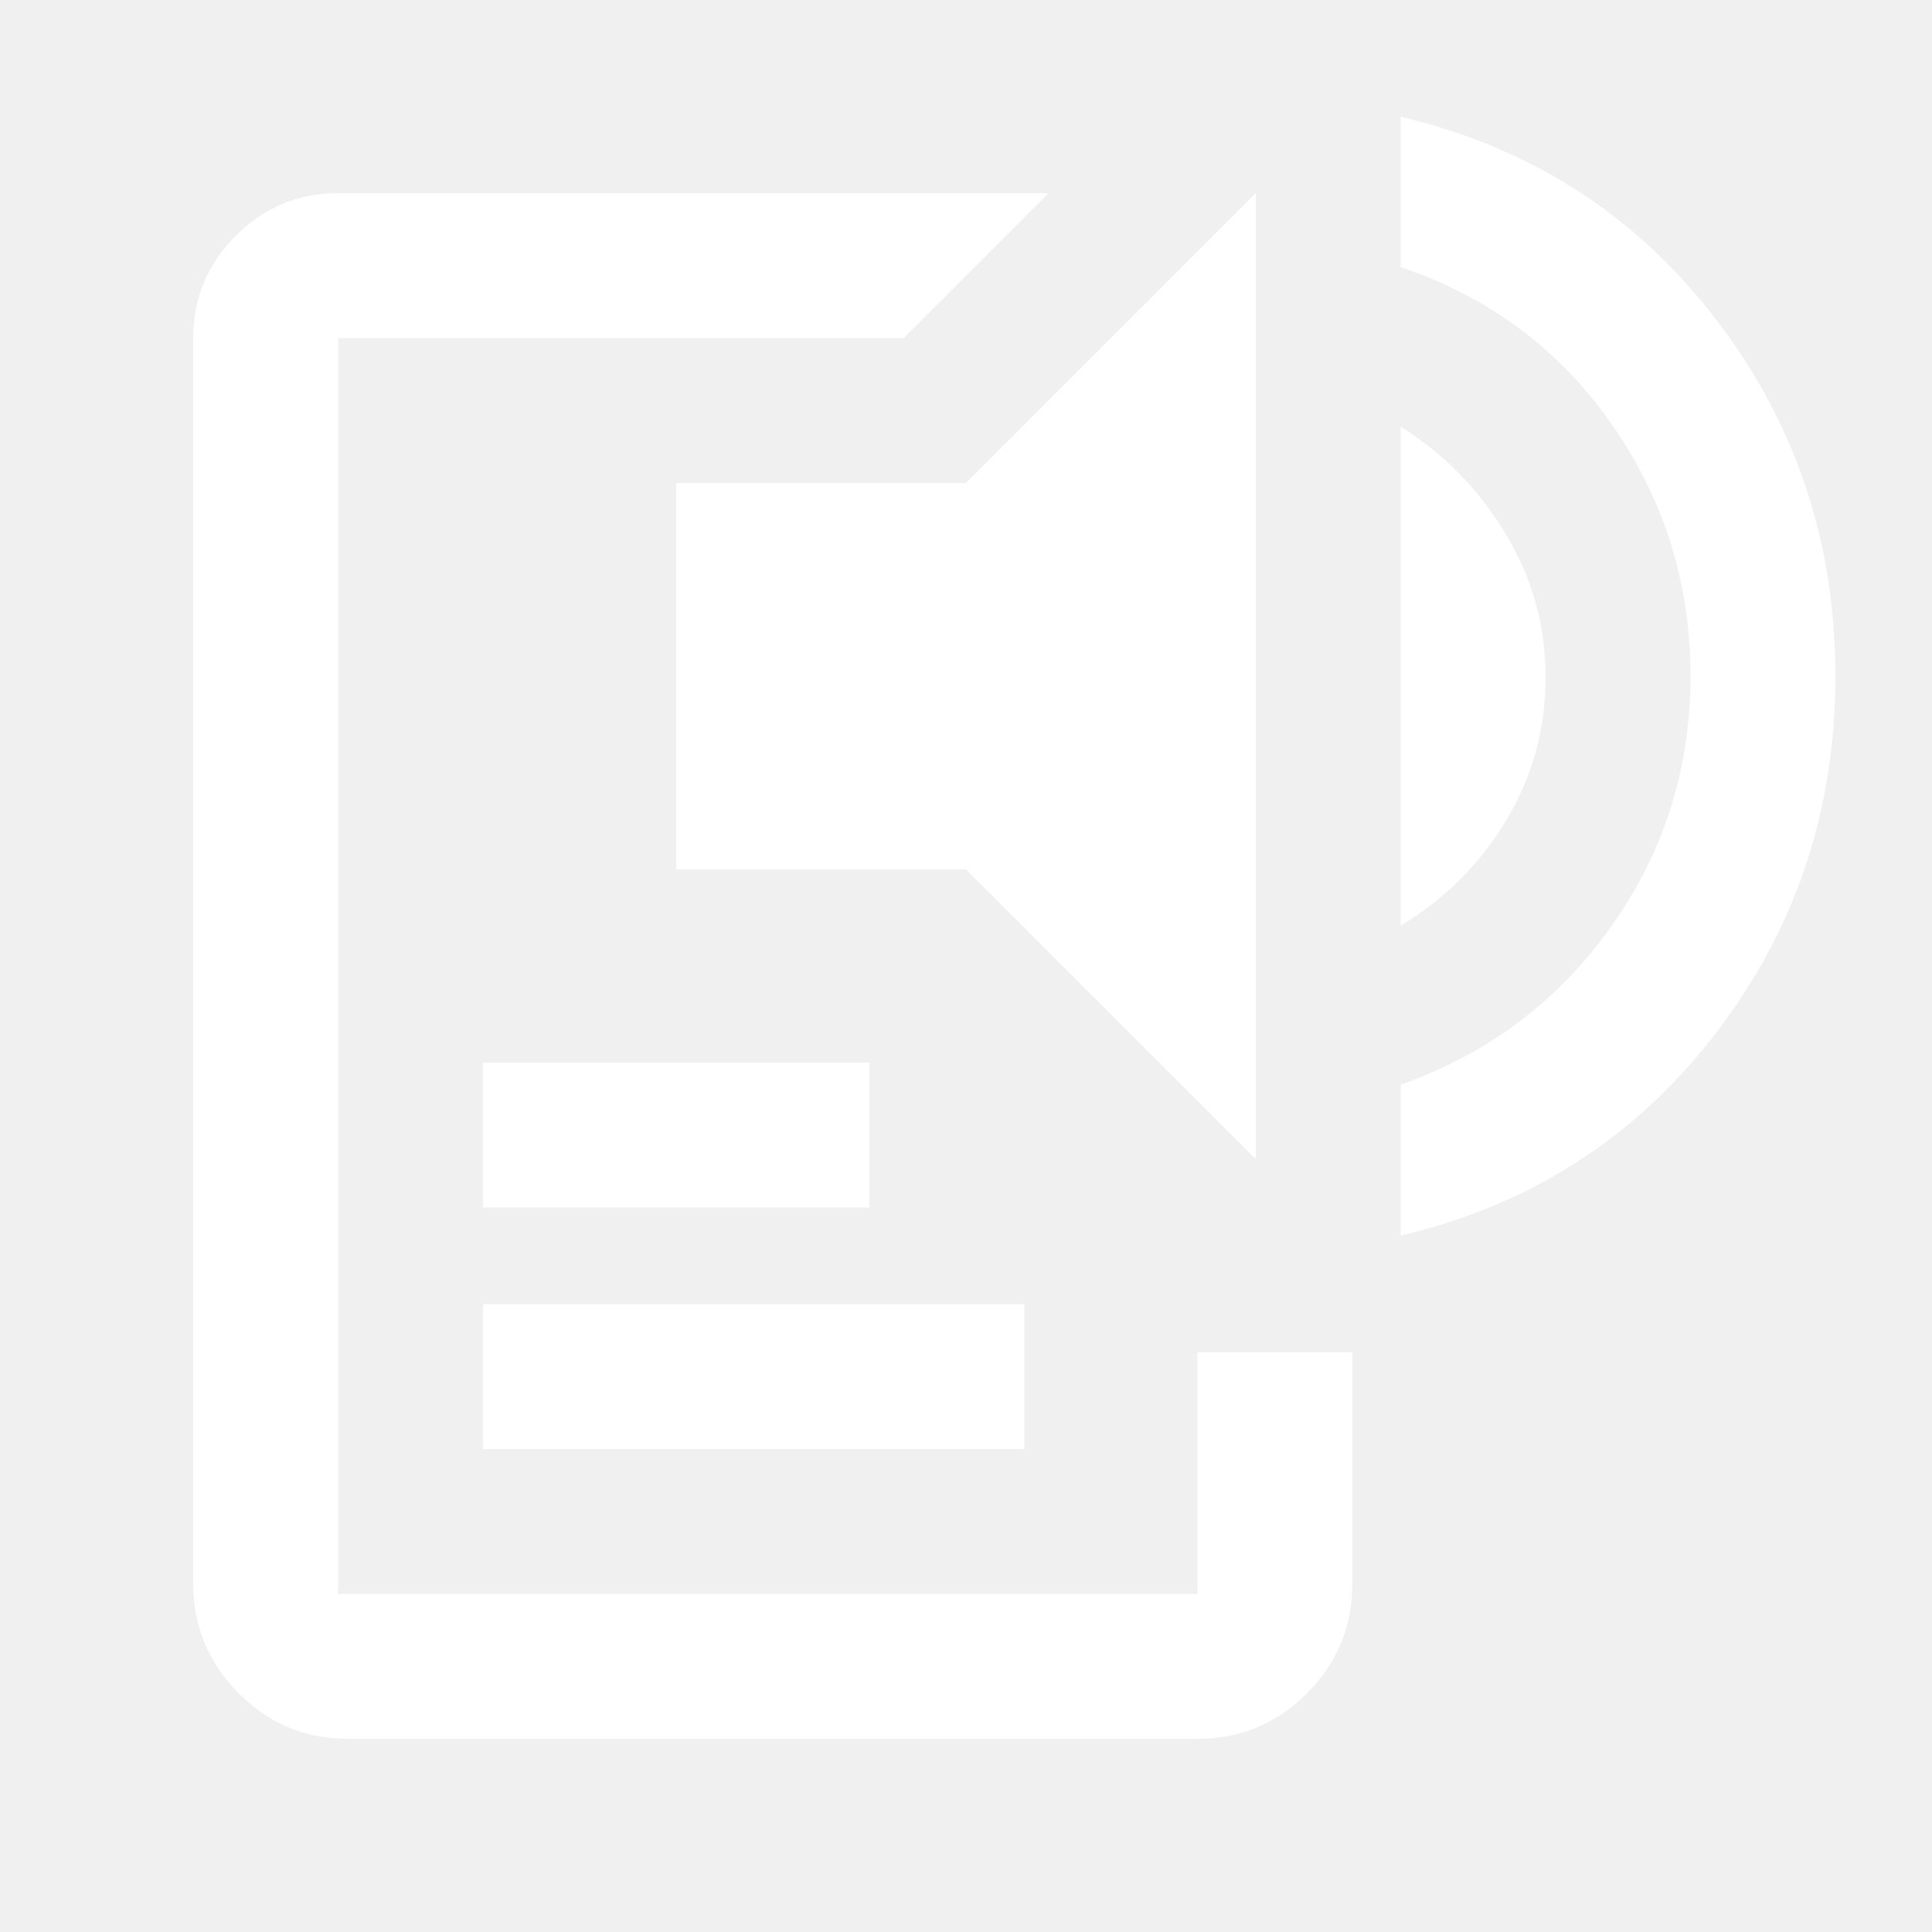
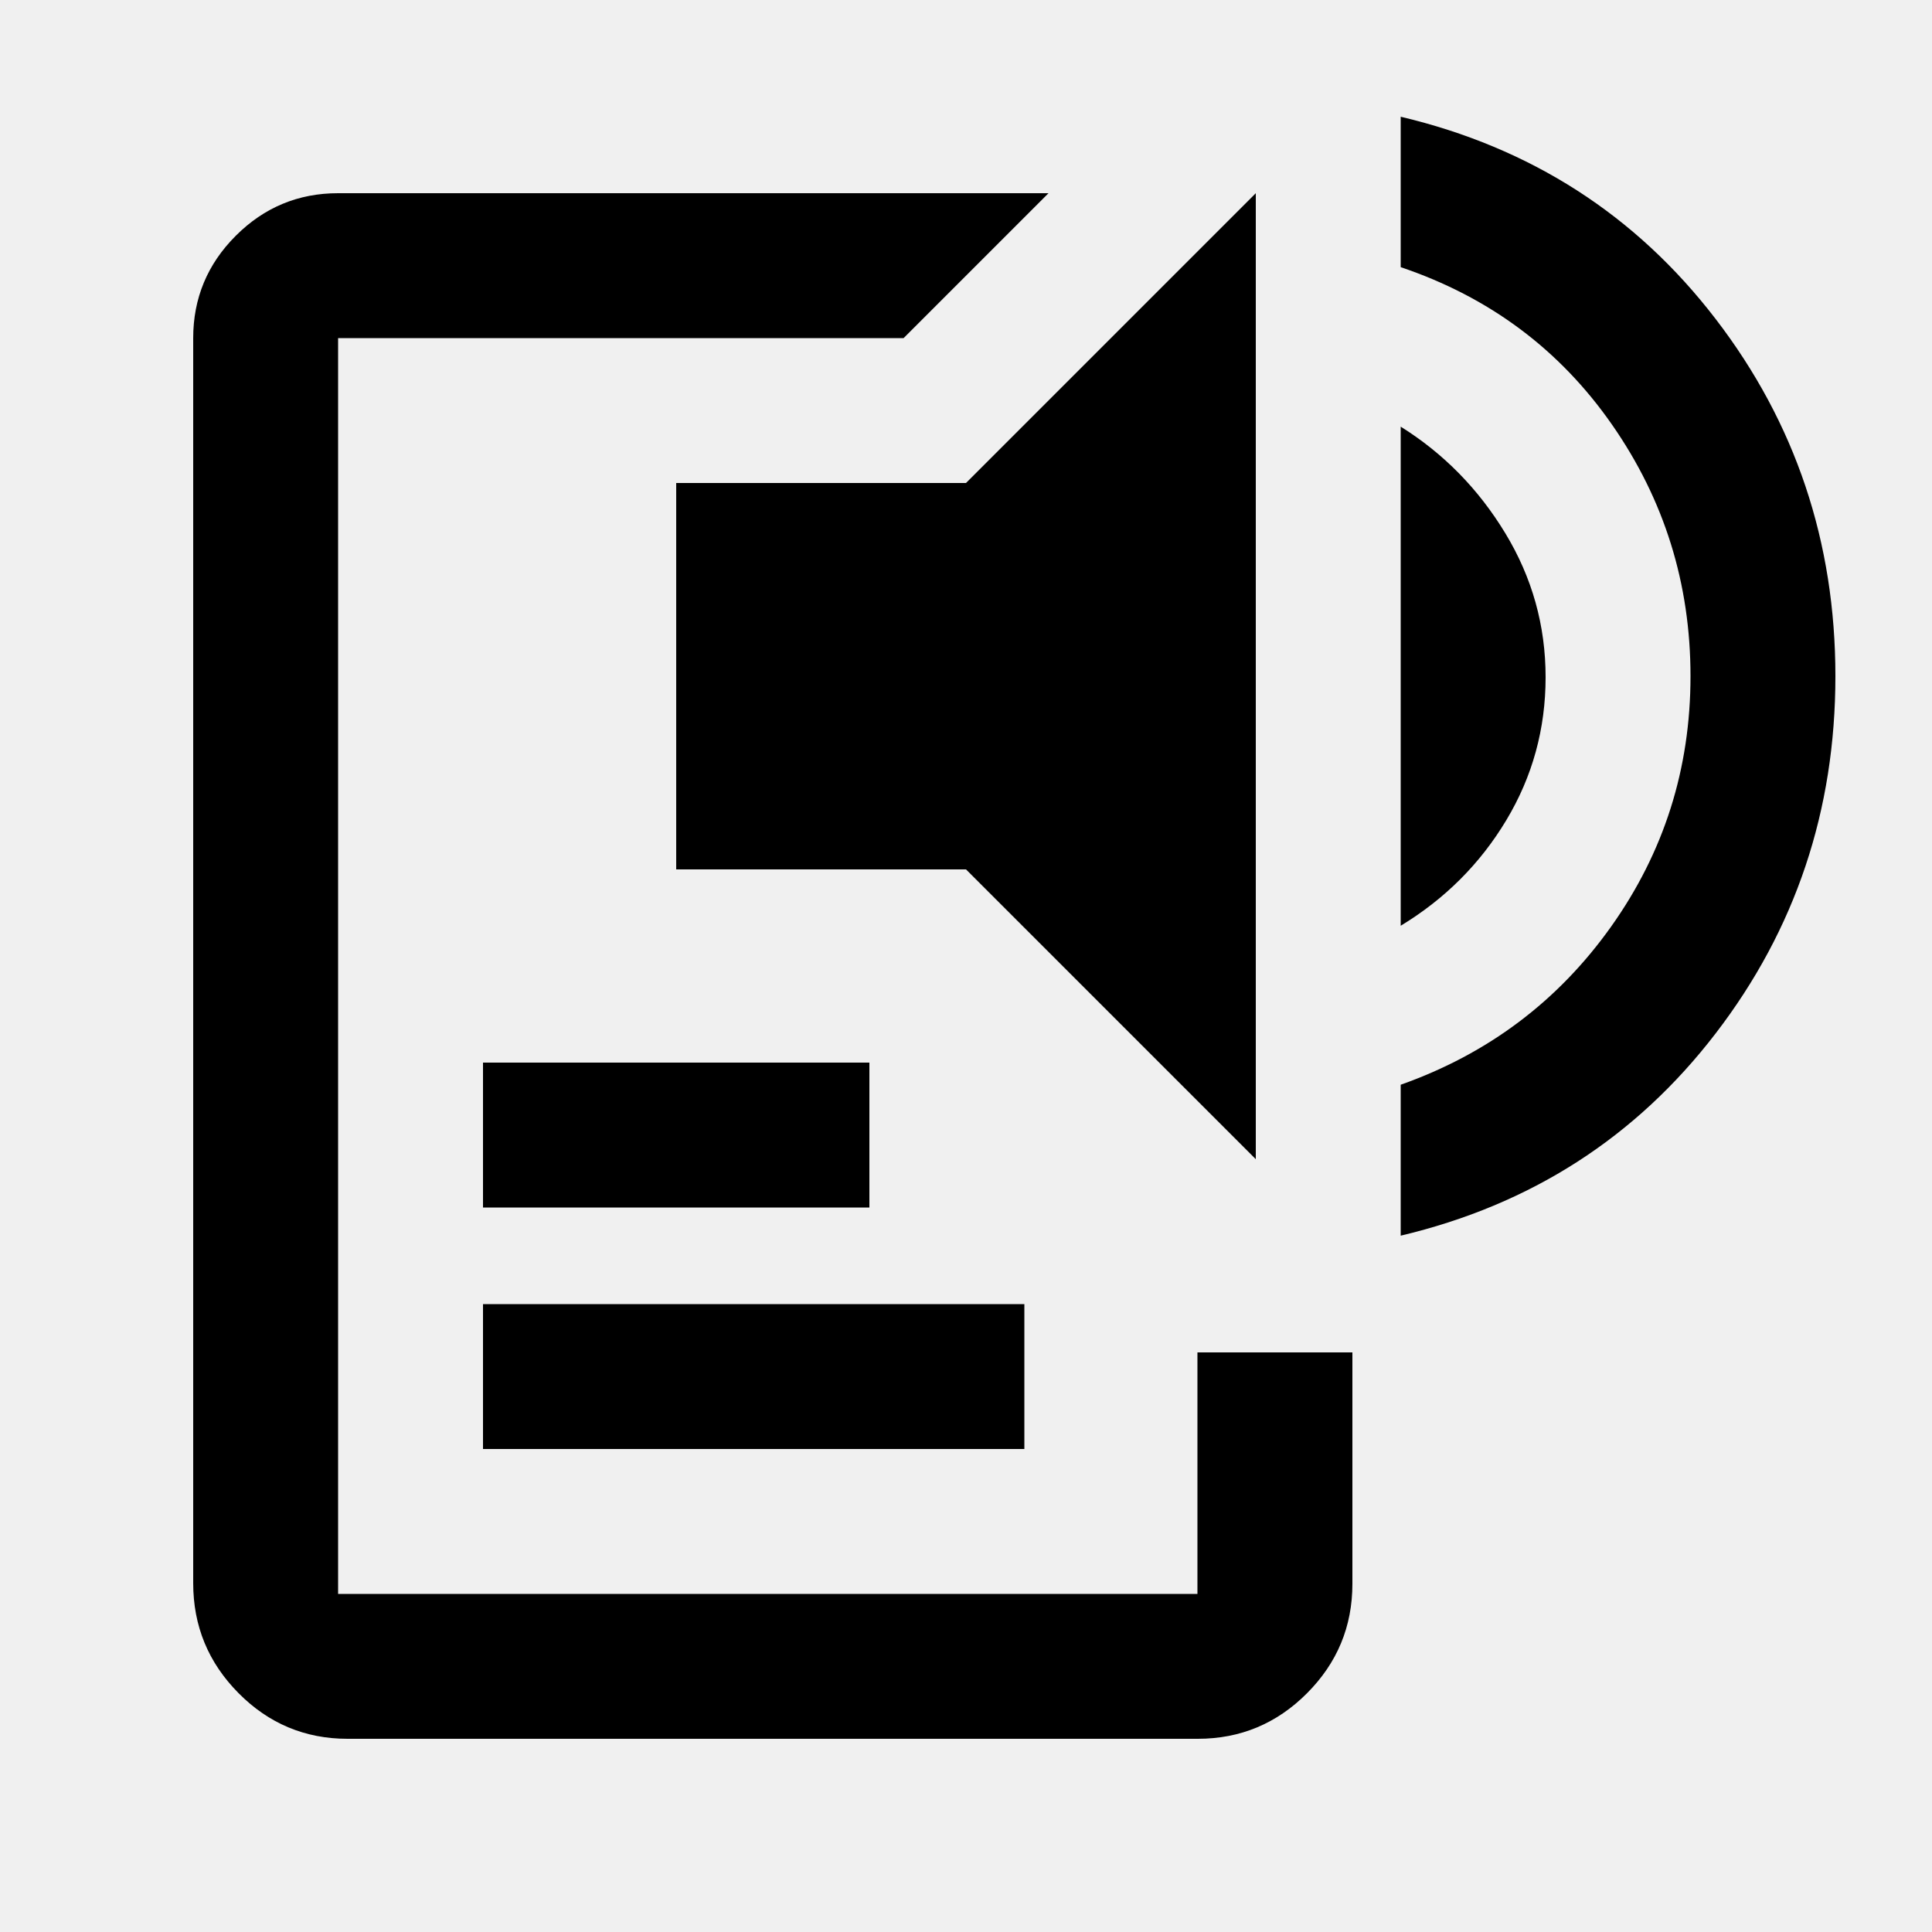
- <svg xmlns="http://www.w3.org/2000/svg" height="20px" viewBox="0 -960 960 960" width="20px" fill="#ffffff">
+ <svg xmlns="http://www.w3.org/2000/svg" height="20px" viewBox="0 -960 960 960" width="20px" fill="#000000">
  <path d="M172.69-96Q141-96 118.5-118.72 96-141.43 96-173.33V-792q0-29.7 21.15-50.85Q138.3-864 168-864h353l-72 72H168v624h427v-120h77v115q0 31.76-22.57 54.38Q626.87-96 595.18-96H172.69ZM240-240v-72h269v72H240Zm0-120v-72h192v72H240Zm384-24L480-528H336v-192h144l144-144v480Zm72-116v-248q32 20 52 53t20 71.5q0 38.5-19.5 71T696-500Zm0 154v-75q65-23 104.5-78.5T840-624q0-69-39-125t-105-78.25V-902q97 23 156.5 100.5T912-624q0 100-59.5 177.5T696-346Z" />
</svg>
